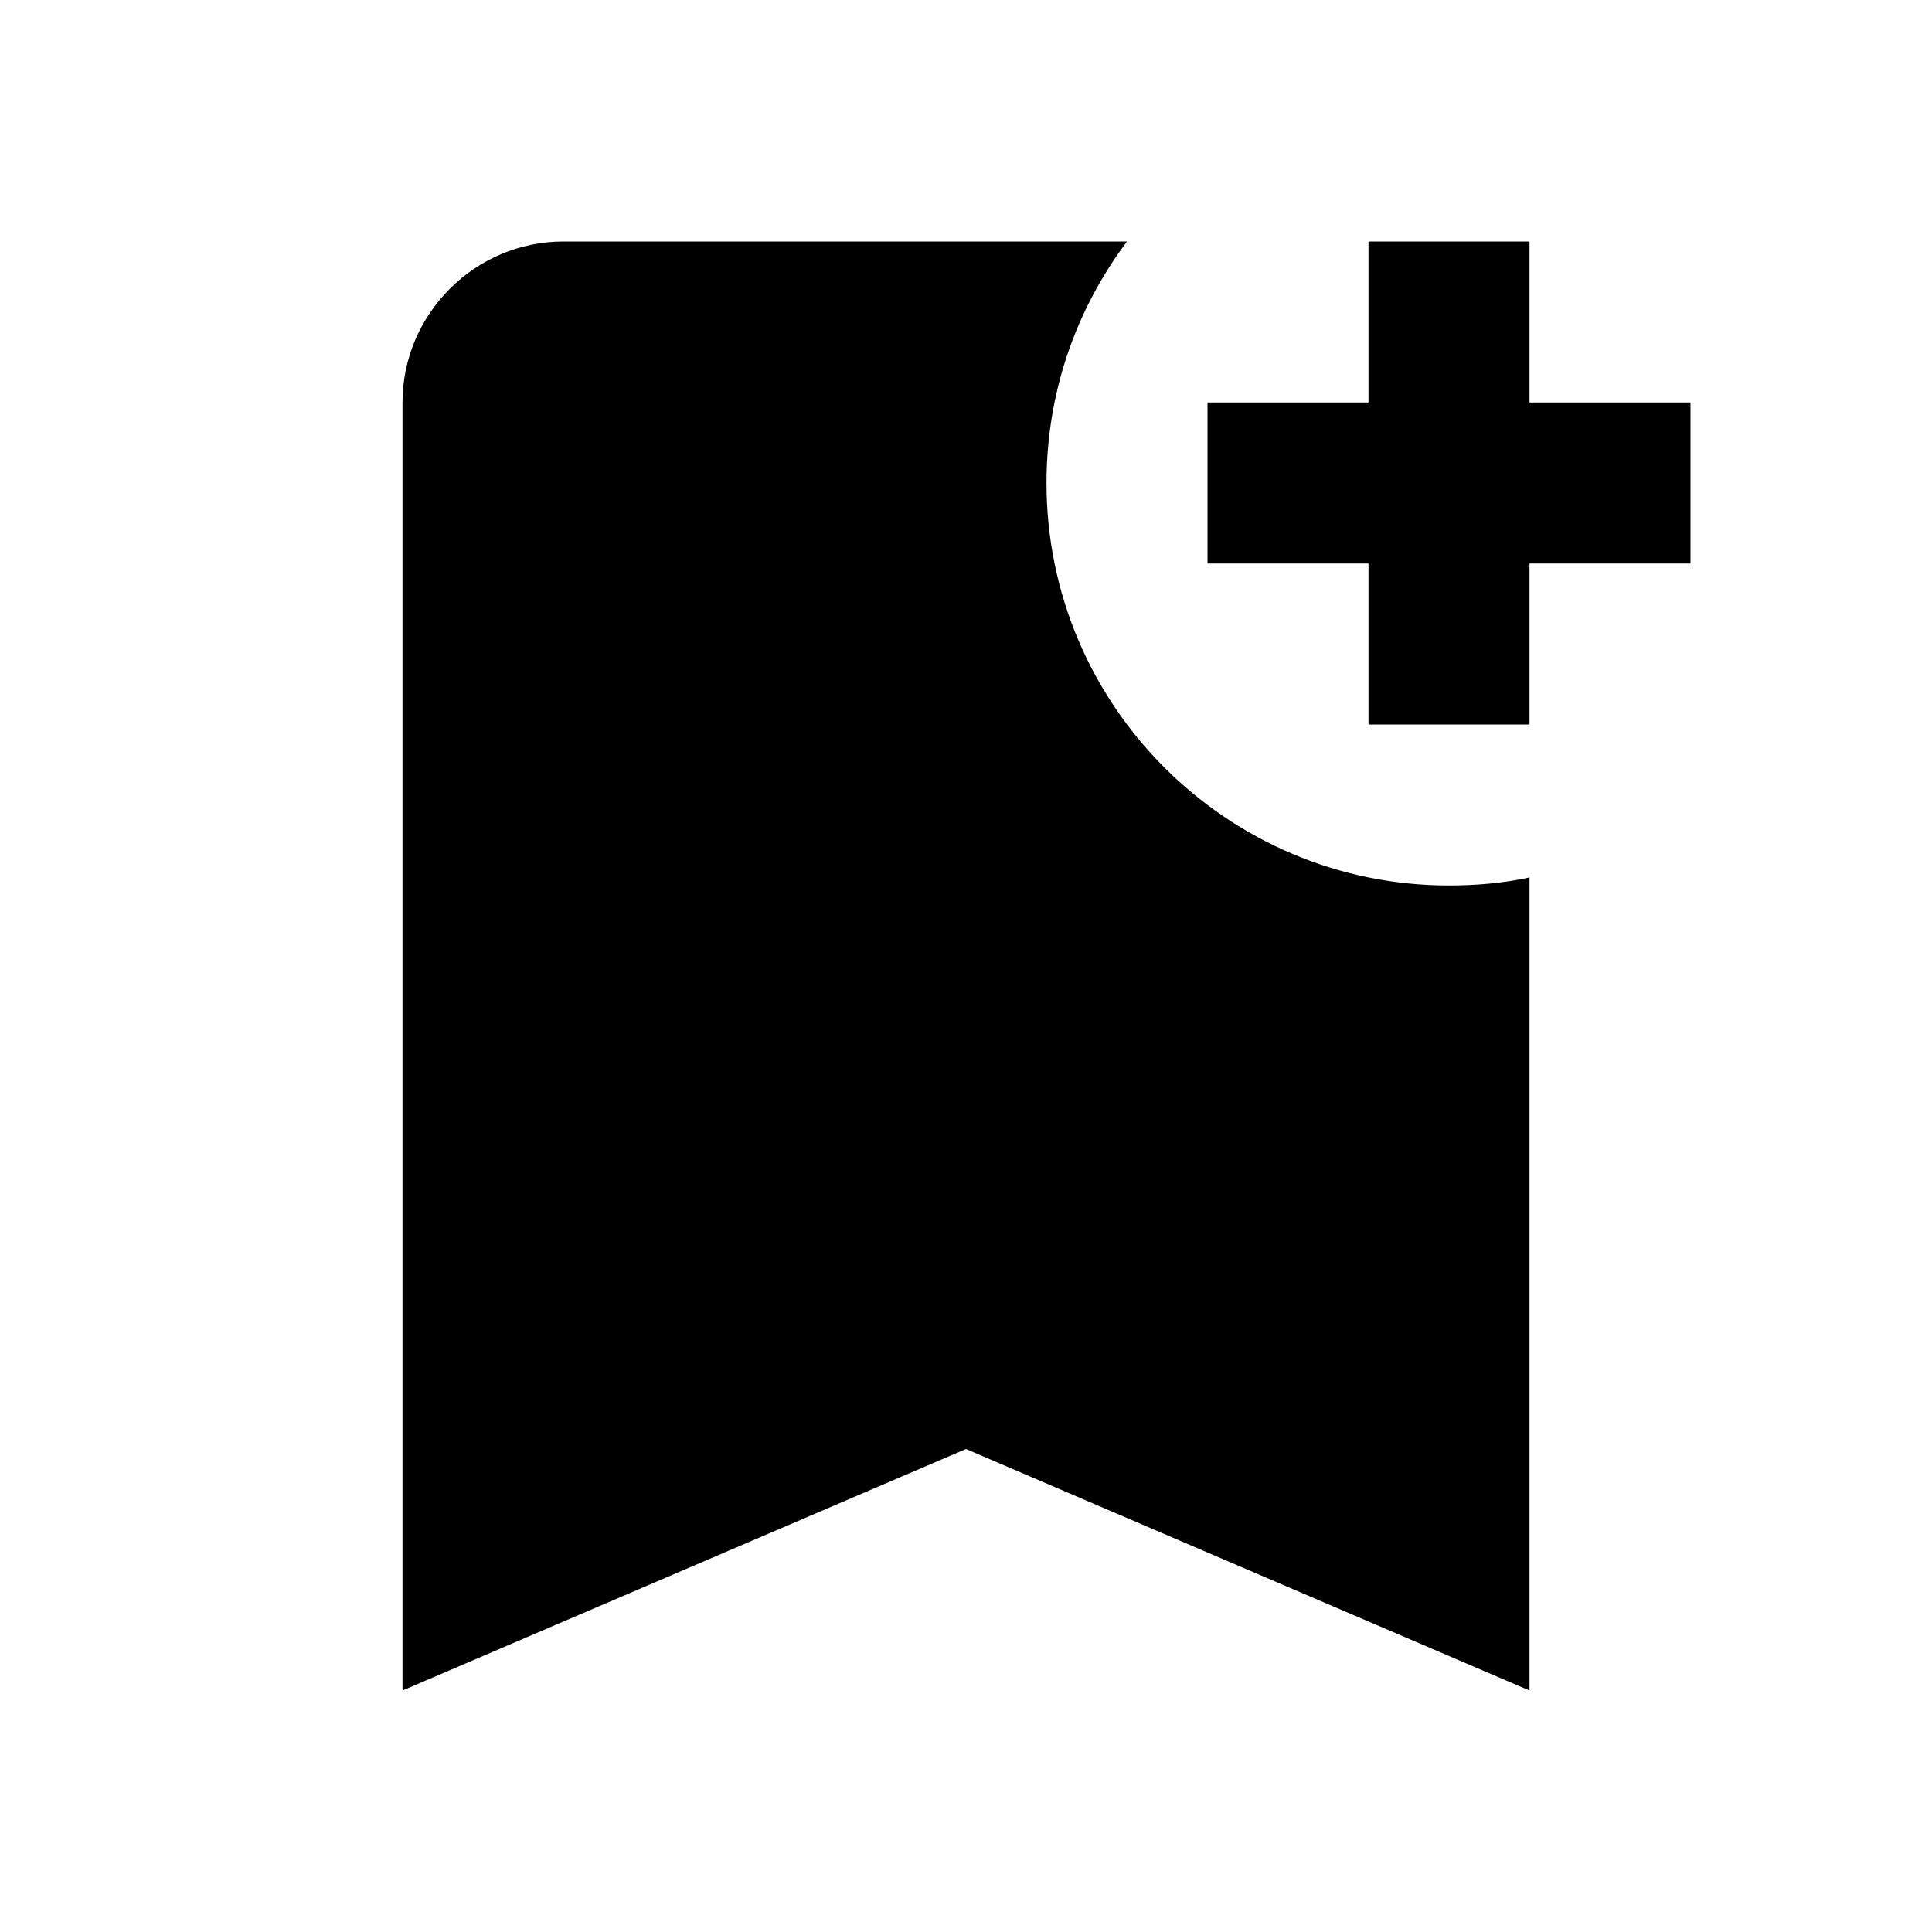
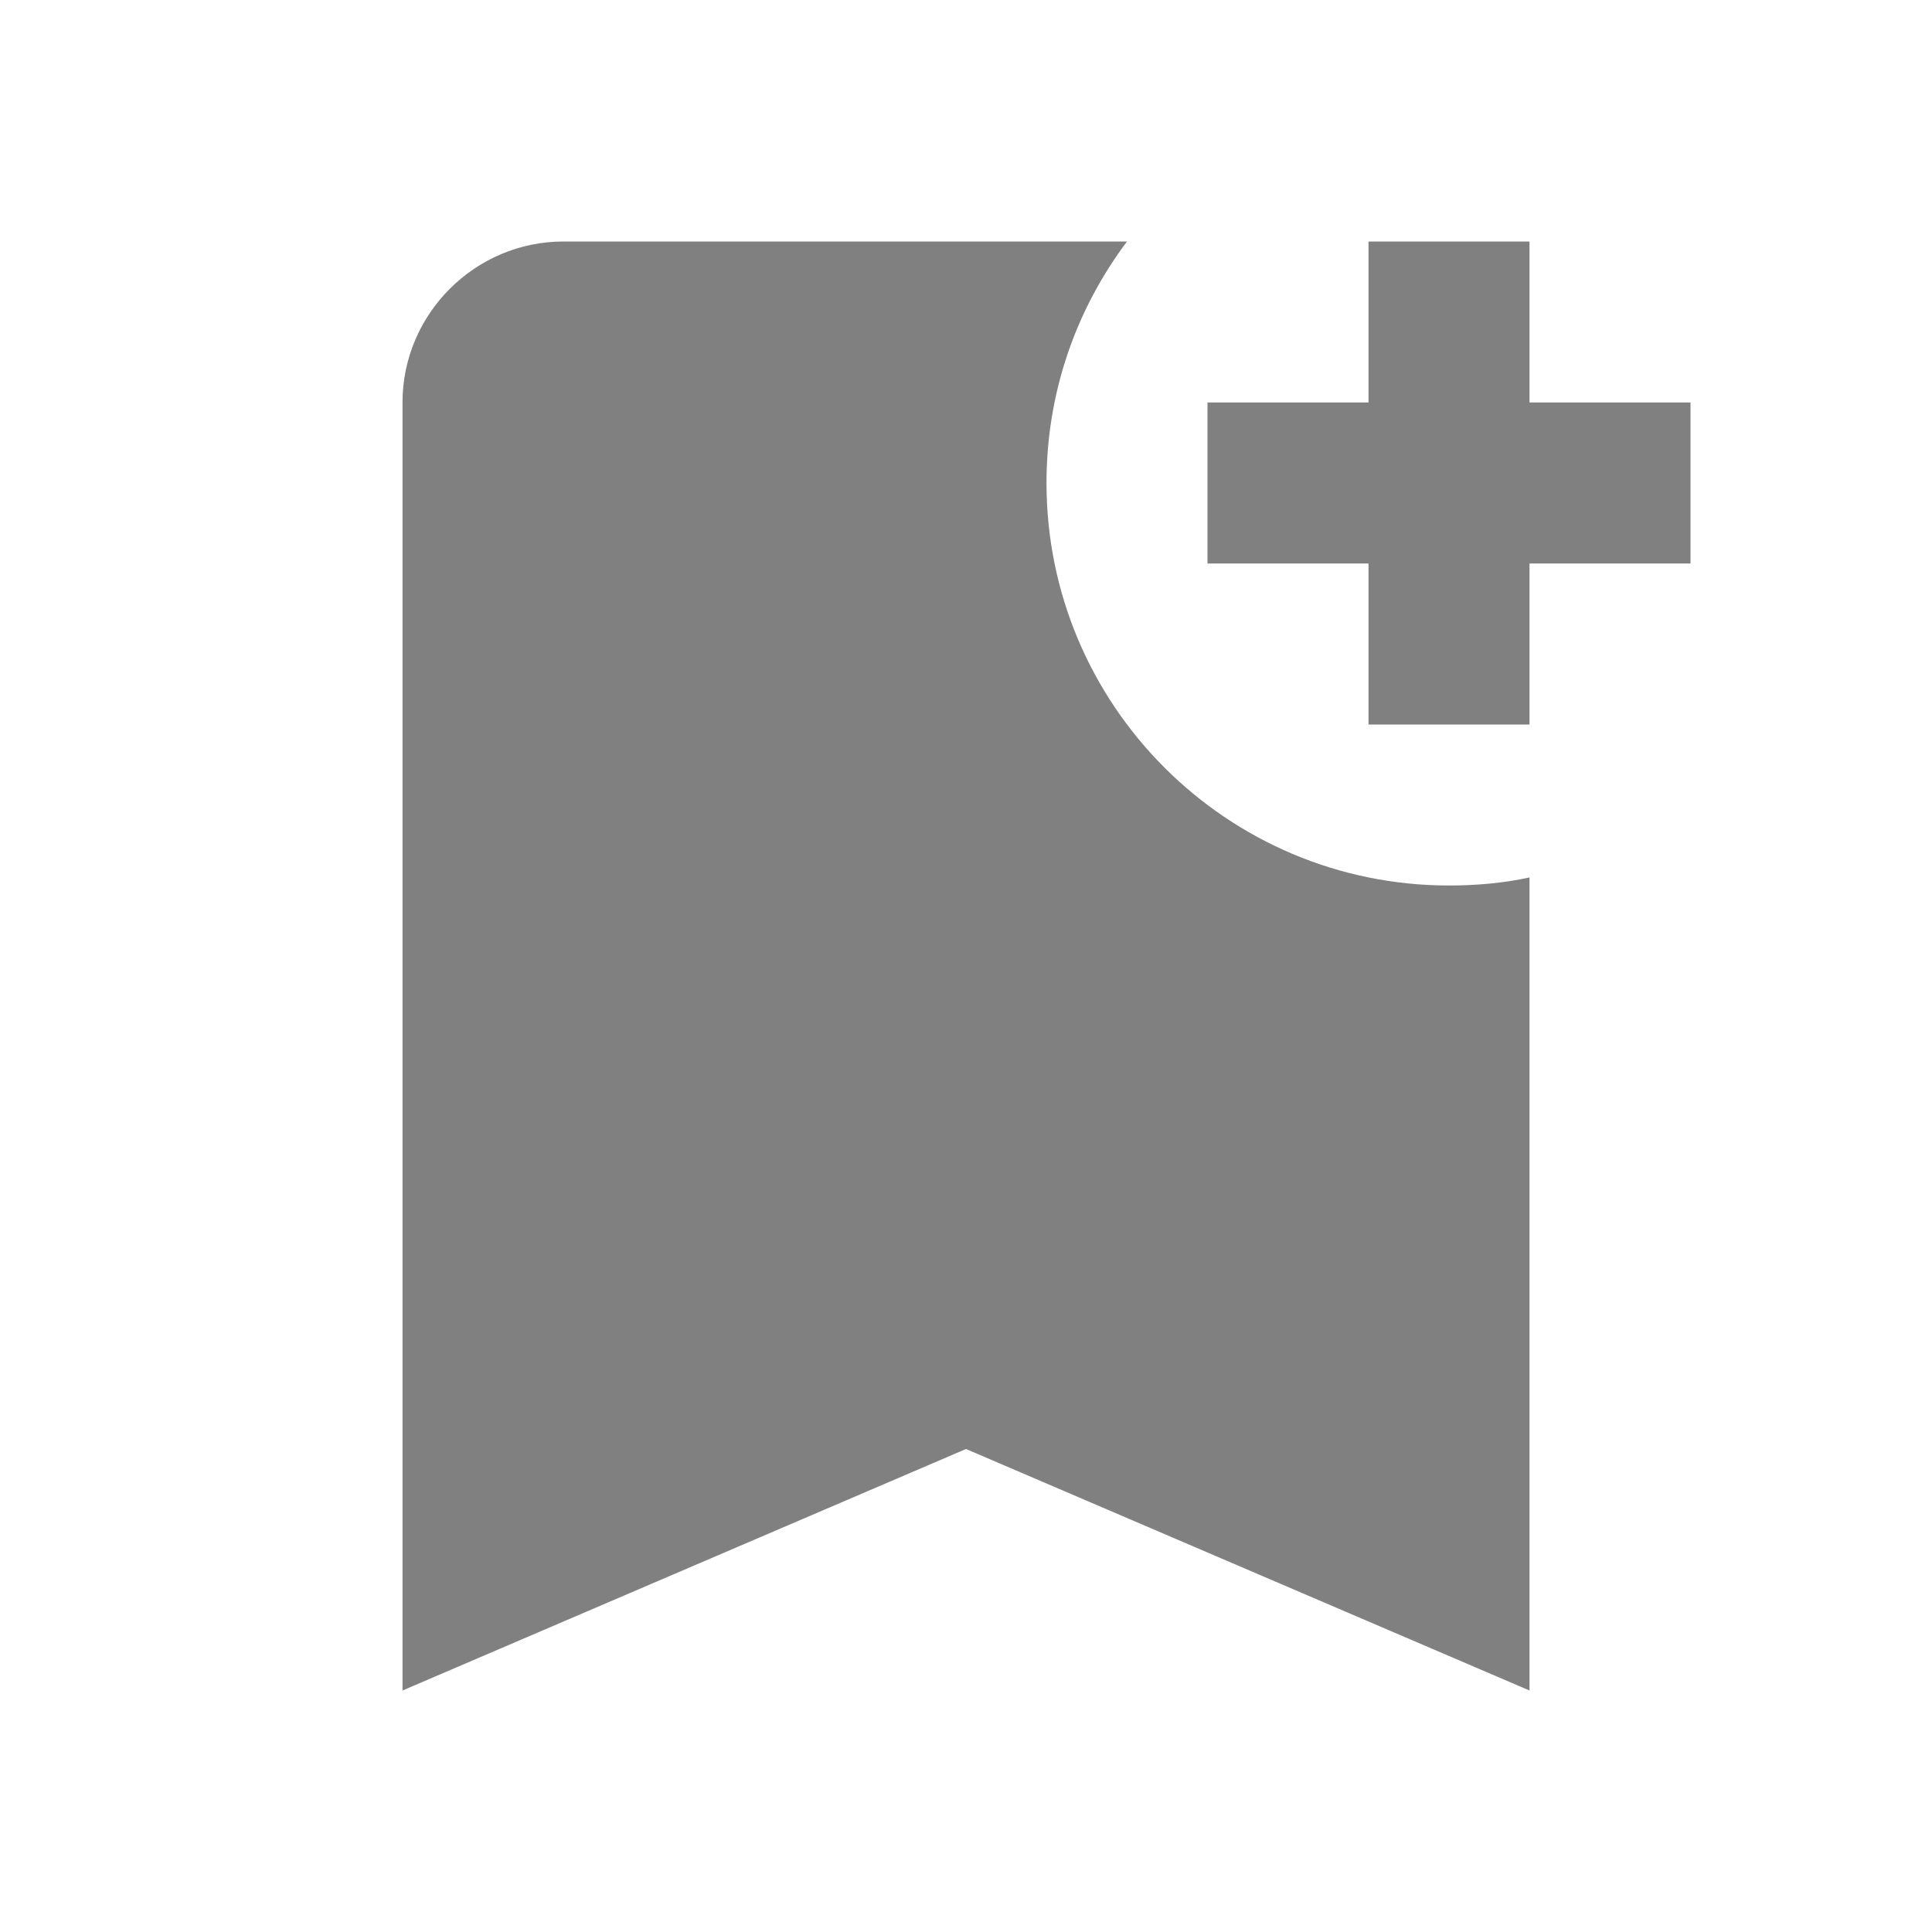
- <svg xmlns="http://www.w3.org/2000/svg" enable-background="new 0 0 24 24" height="24px" viewBox="0 0 24 24" width="24px" fill="#000000">
-   <rect fill="none" height="24" width="24" />
-   <path d="M21,7h-2v2h-2V7h-2V5h2V3h2v2h2V7z M19,21l-7-3l-7,3V5c0-1.1,0.9-2,2-2l7,0c-0.63,0.84-1,1.87-1,3c0,2.76,2.24,5,5,5 c0.34,0,0.68-0.03,1-0.1V21z" />
+ <svg xmlns="http://www.w3.org/2000/svg" enable-background="new 0 0 24 24" height="24px" viewBox="0 0 24 24" width="24px" fill="#000000" version="1.1" id="svg904">
+   <defs id="defs908" />
+   <rect fill="none" height="24" width="24" id="rect900" />
+   <path d="M21,7h-2v2h-2V7h-2V5h2V3h2v2h2V7z M19,21l-7-3l-7,3V5c0-1.1,0.9-2,2-2l7,0c-0.63,0.84-1,1.87-1,3c0,2.76,2.24,5,5,5 c0.34,0,0.68-0.03,1-0.1V21z" id="path902" style="fill:#808080;fill-opacity:1" />
</svg>
